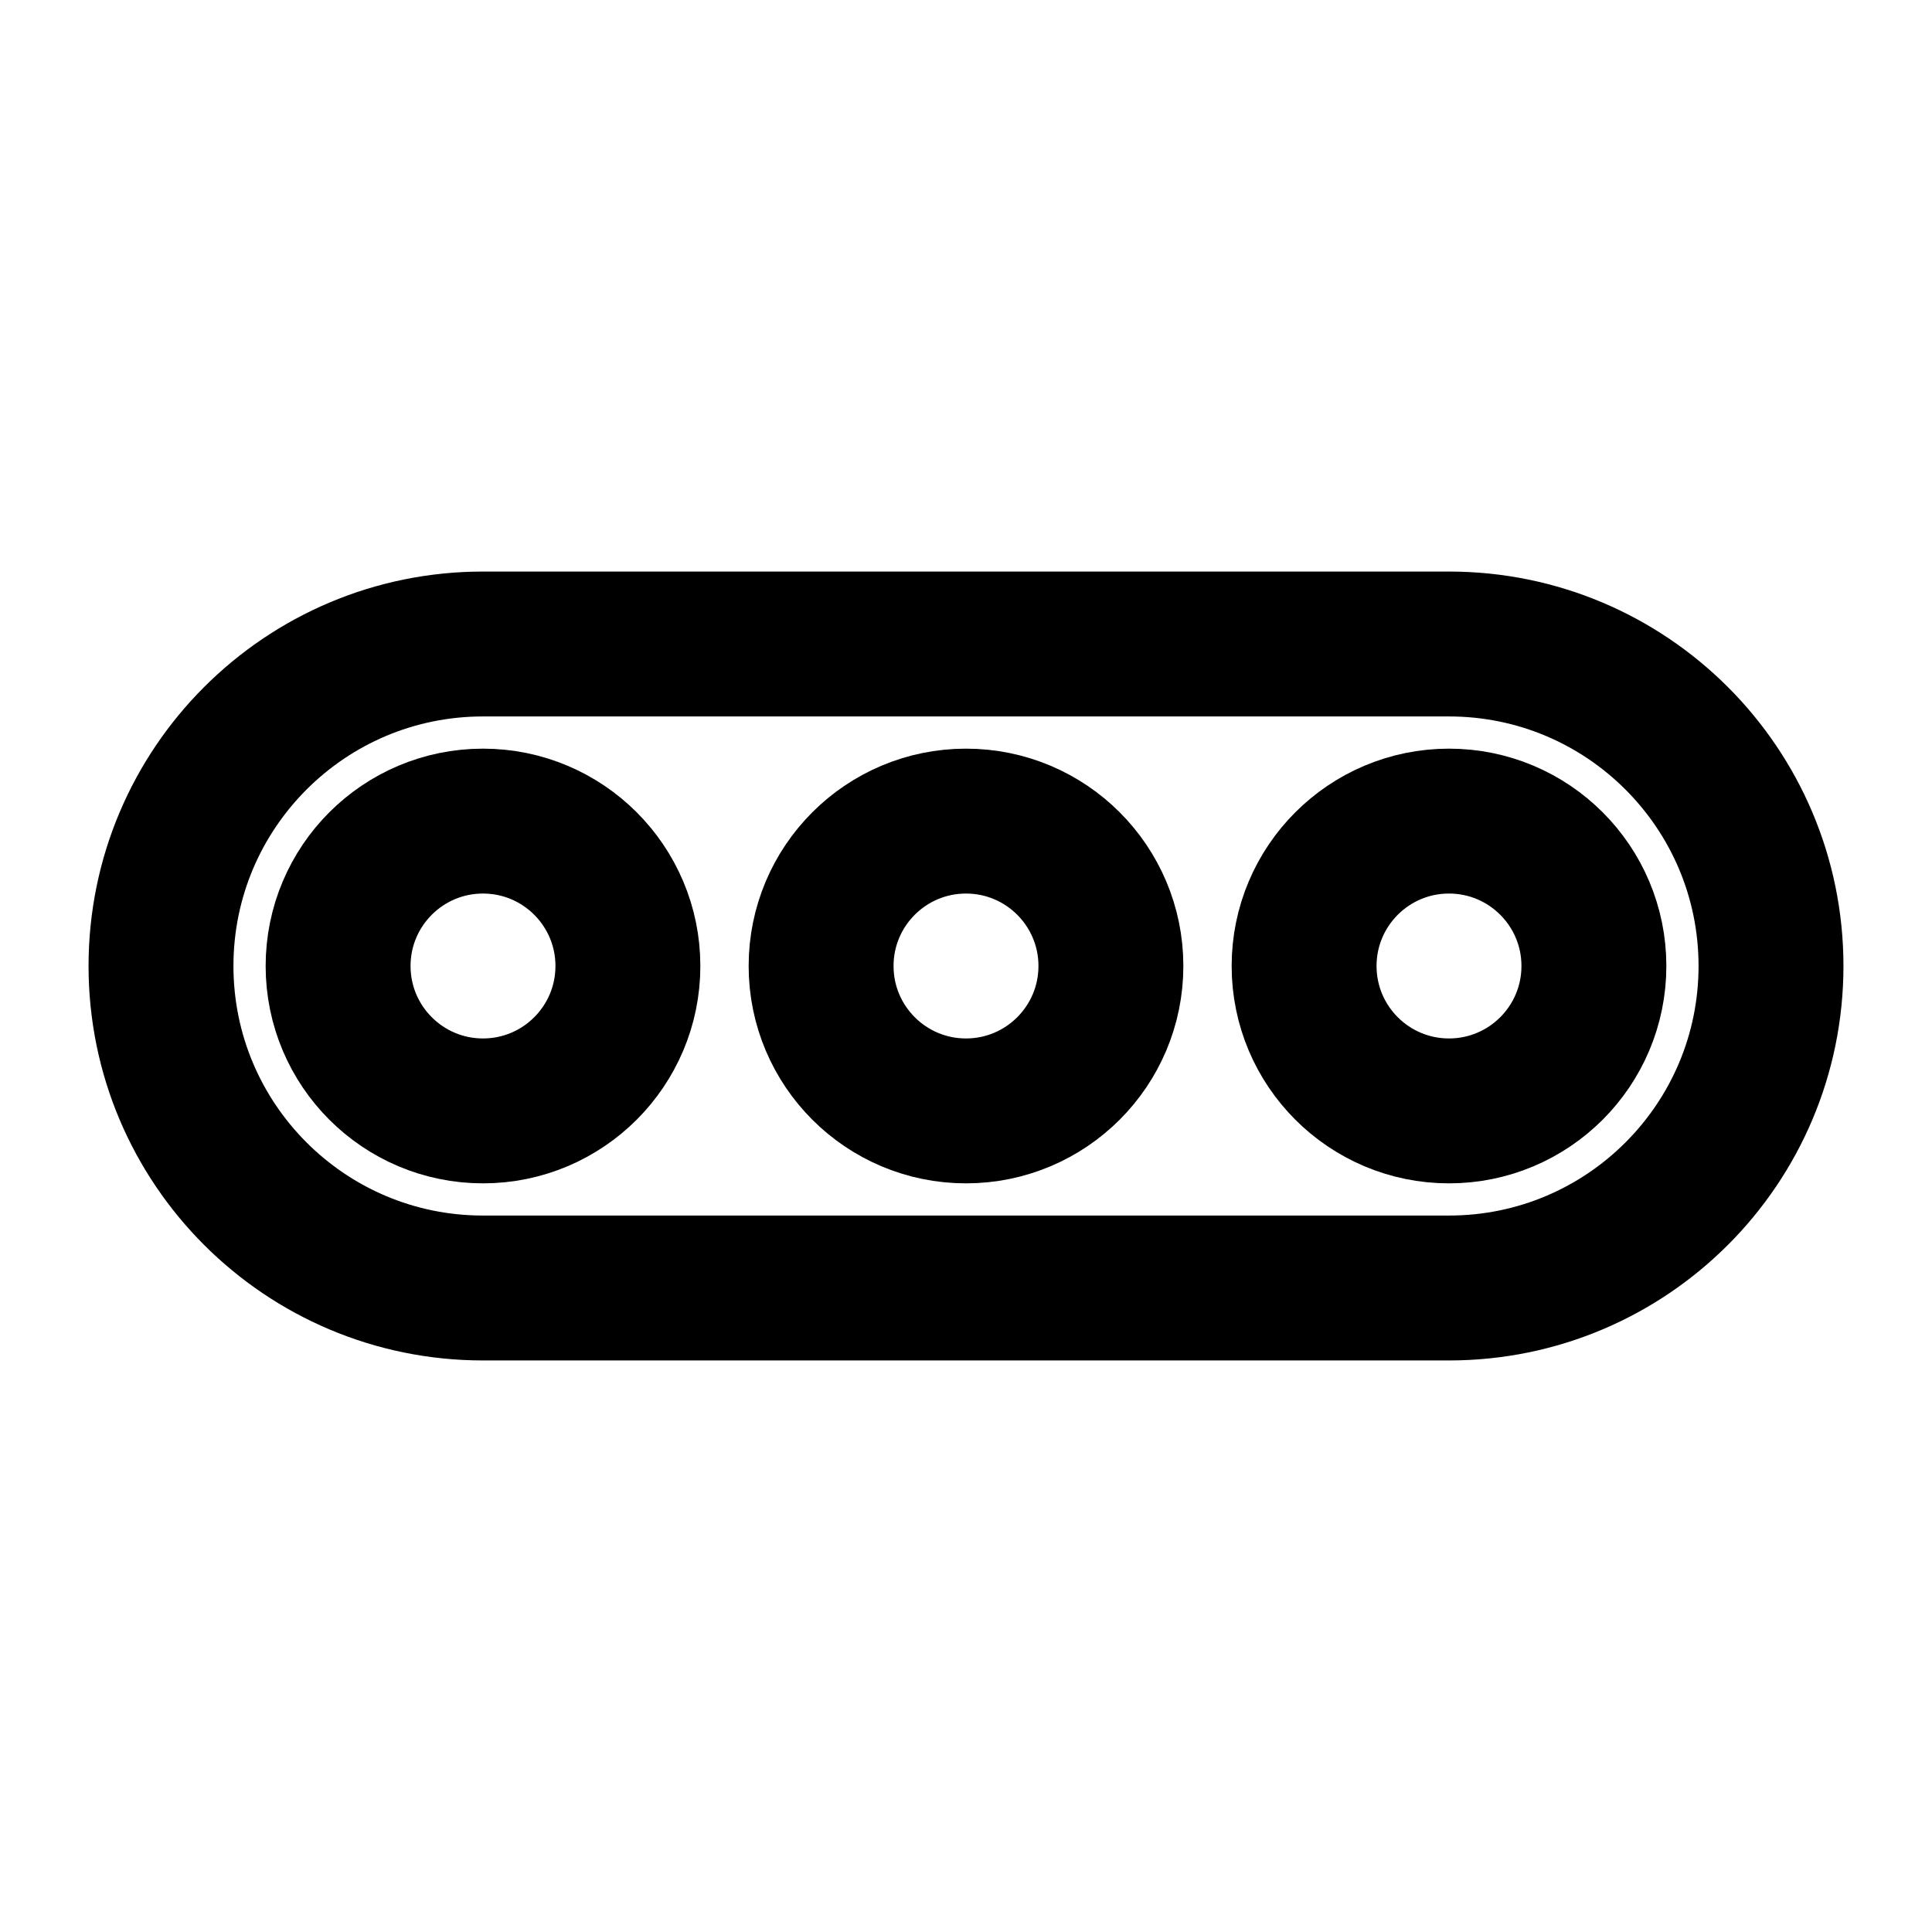
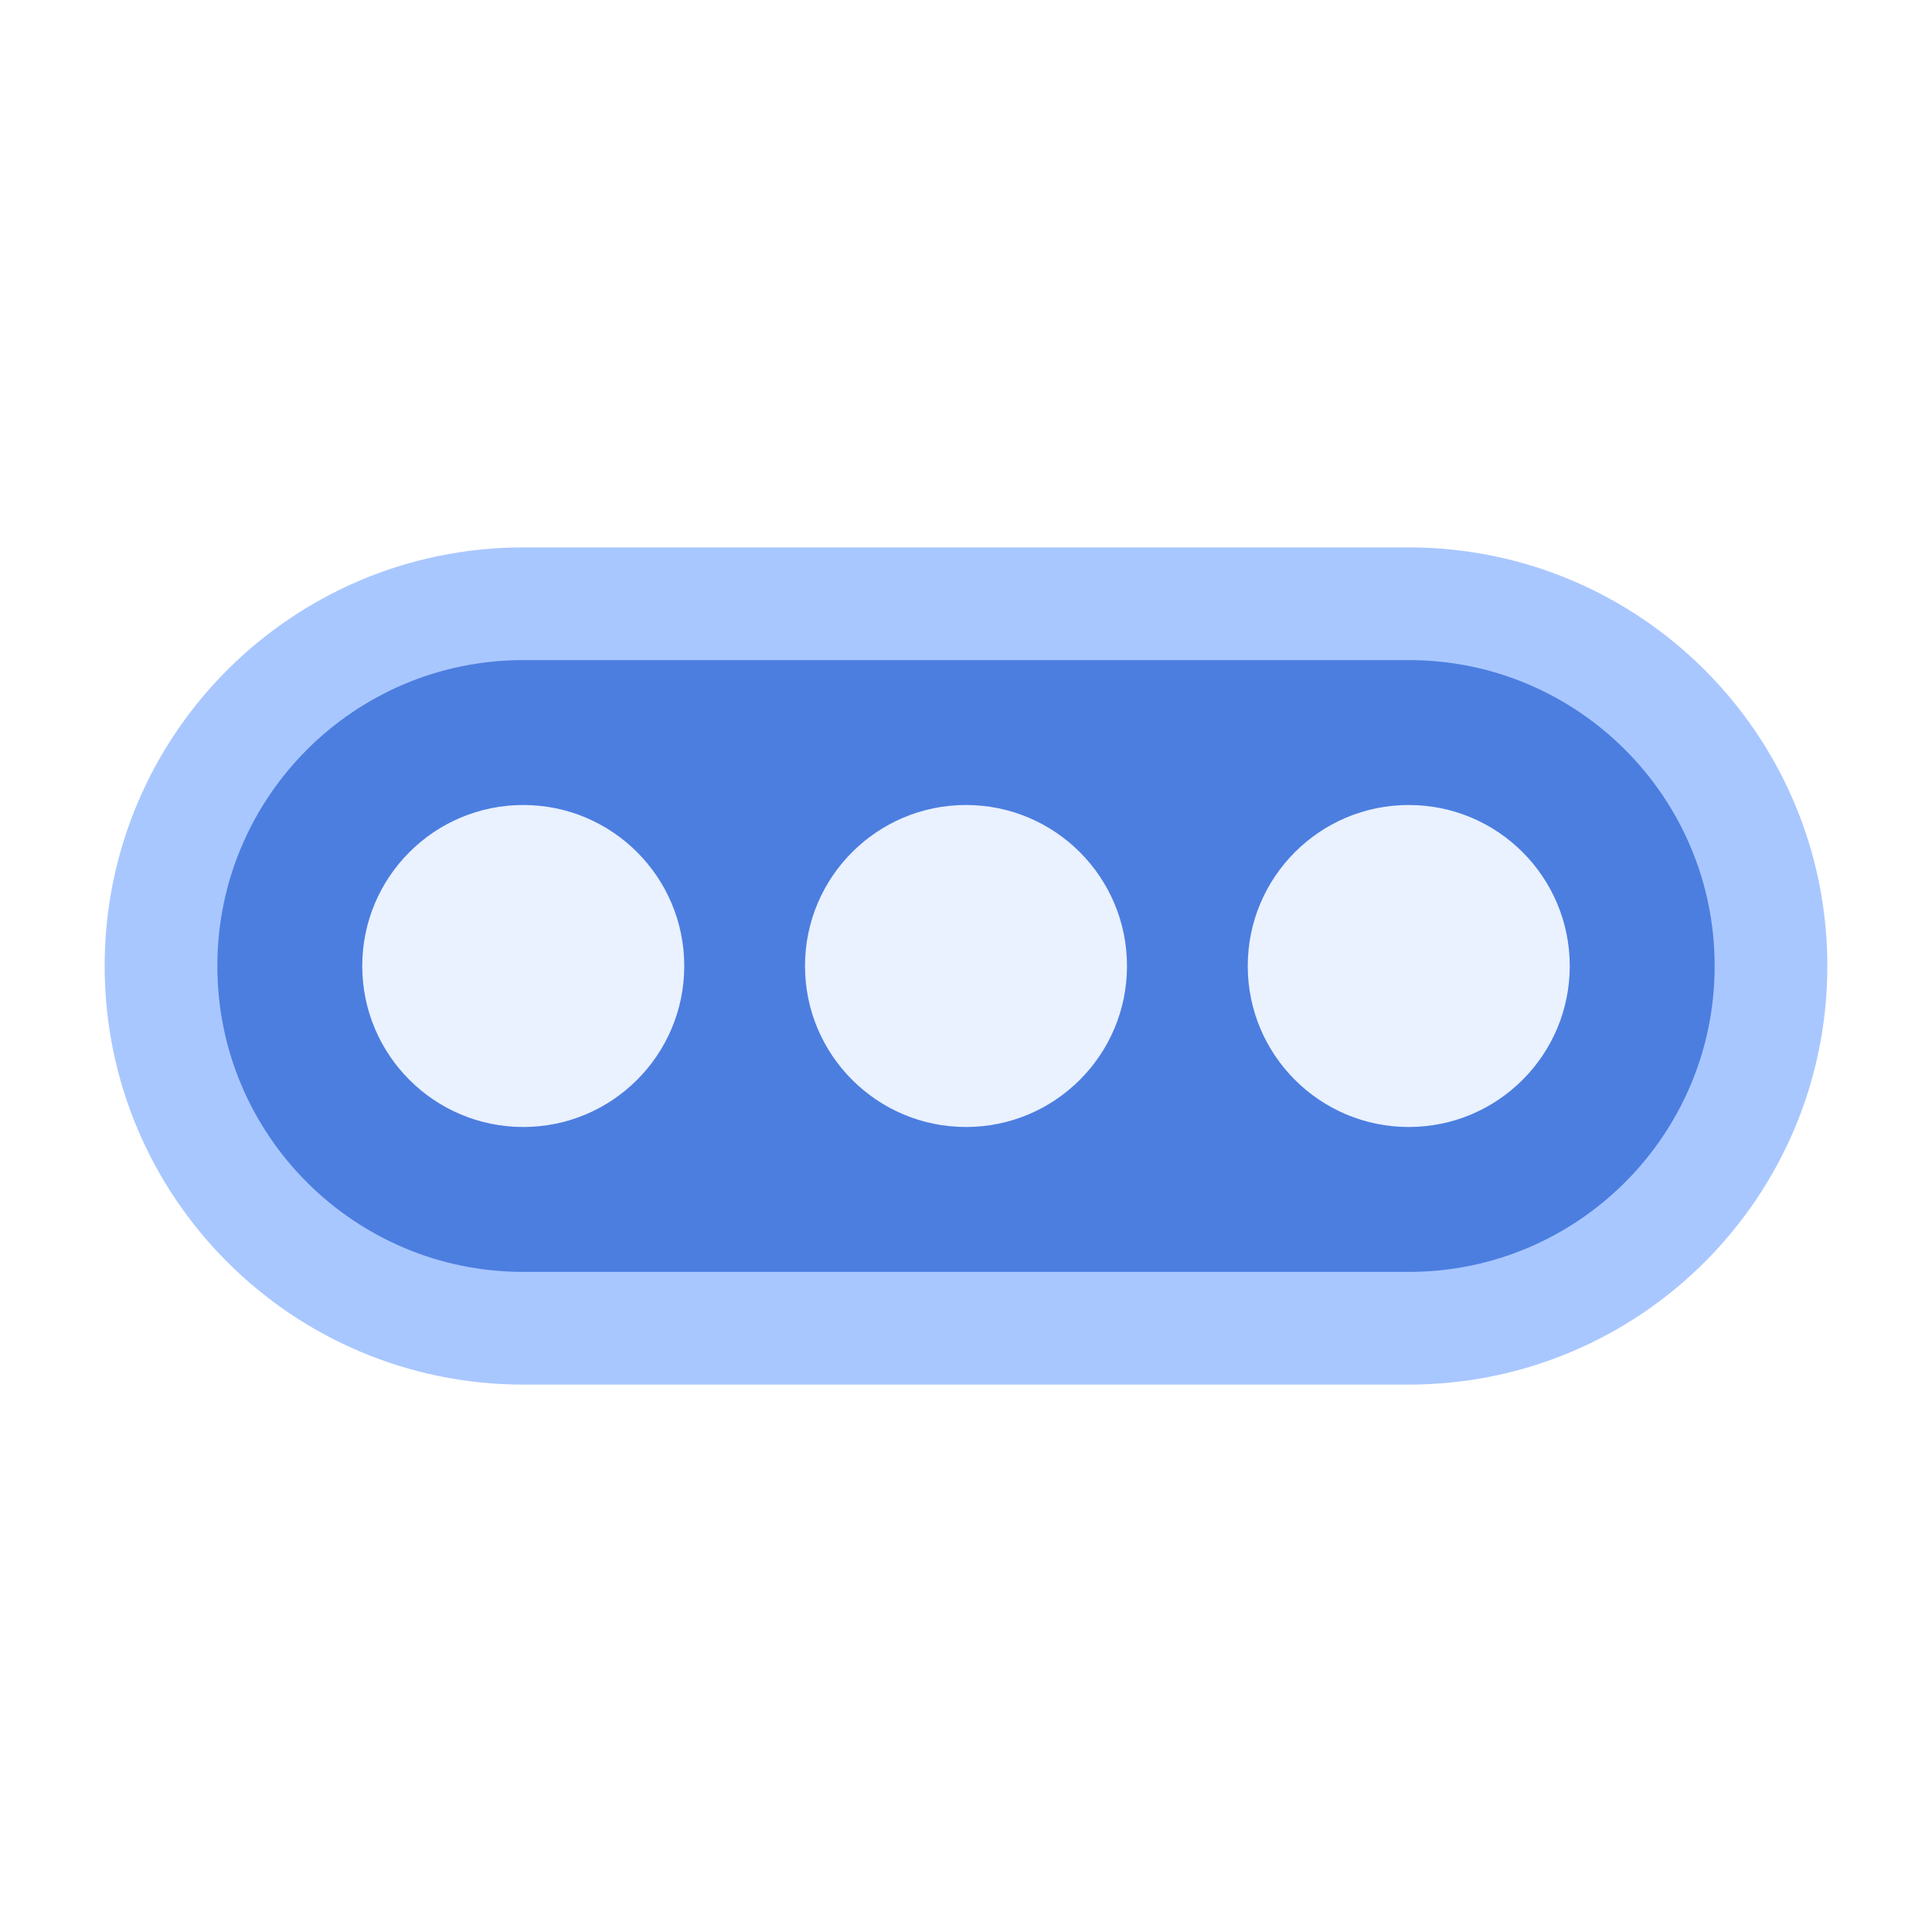
- <svg xmlns="http://www.w3.org/2000/svg" width="24" height="24" viewBox="0 0 24 24" fill="none" stroke="#000000" stroke-width="1.8" stroke-linecap="round" stroke-linejoin="round">
-   <rect x="2" y="8" width="20" height="8" rx="4" />
-   <circle cx="6" cy="12" r="1.8" />
-   <circle cx="12" cy="12" r="1.8" />
-   <circle cx="18" cy="12" r="1.8" />
+ <svg xmlns="http://www.w3.org/2000/svg" width="24" height="24" viewBox="0 0 24 24" stroke-linecap="round" stroke-linejoin="round">
+   <rect x="2" y="7.5" width="20" height="9" rx="4.5" fill="#4C7EE0" stroke="#A9C7FF" stroke-width="1.4" />
+   <circle cx="6.5" cy="12" r="2" fill="#EAF1FF" />
+   <circle cx="12" cy="12" r="2" fill="#EAF1FF" />
+   <circle cx="17.5" cy="12" r="2" fill="#EAF1FF" />
</svg>
